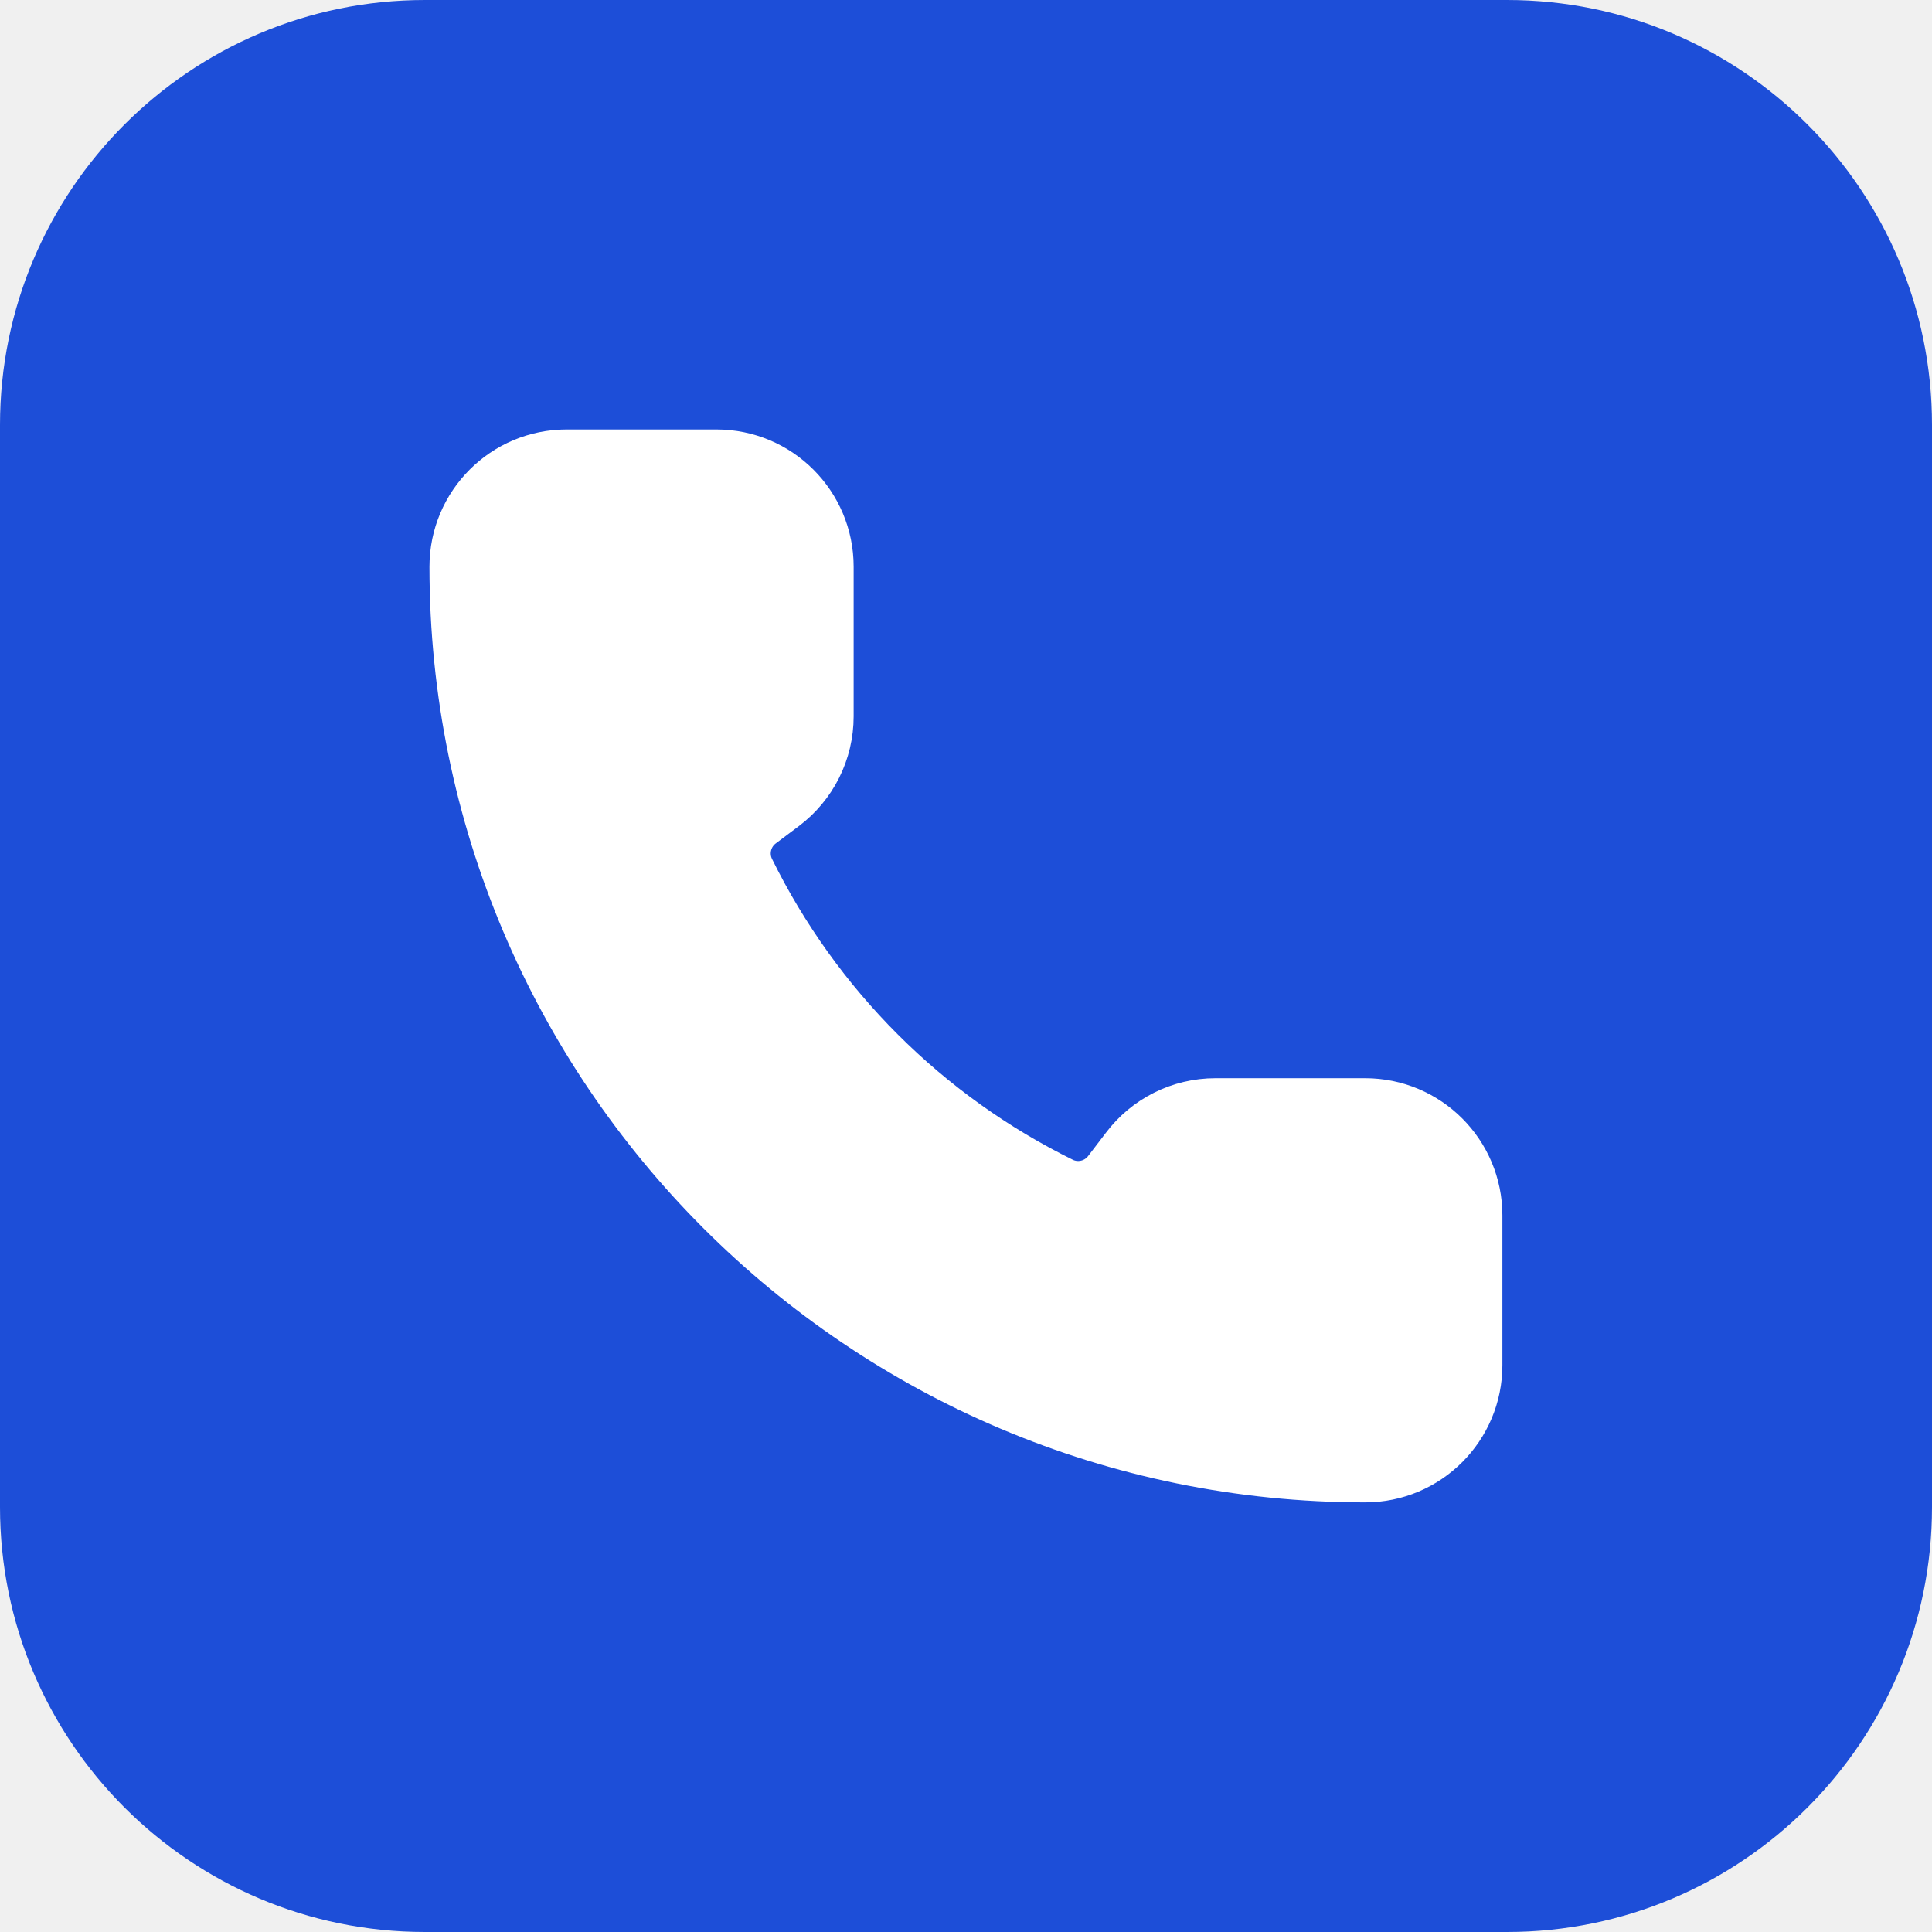
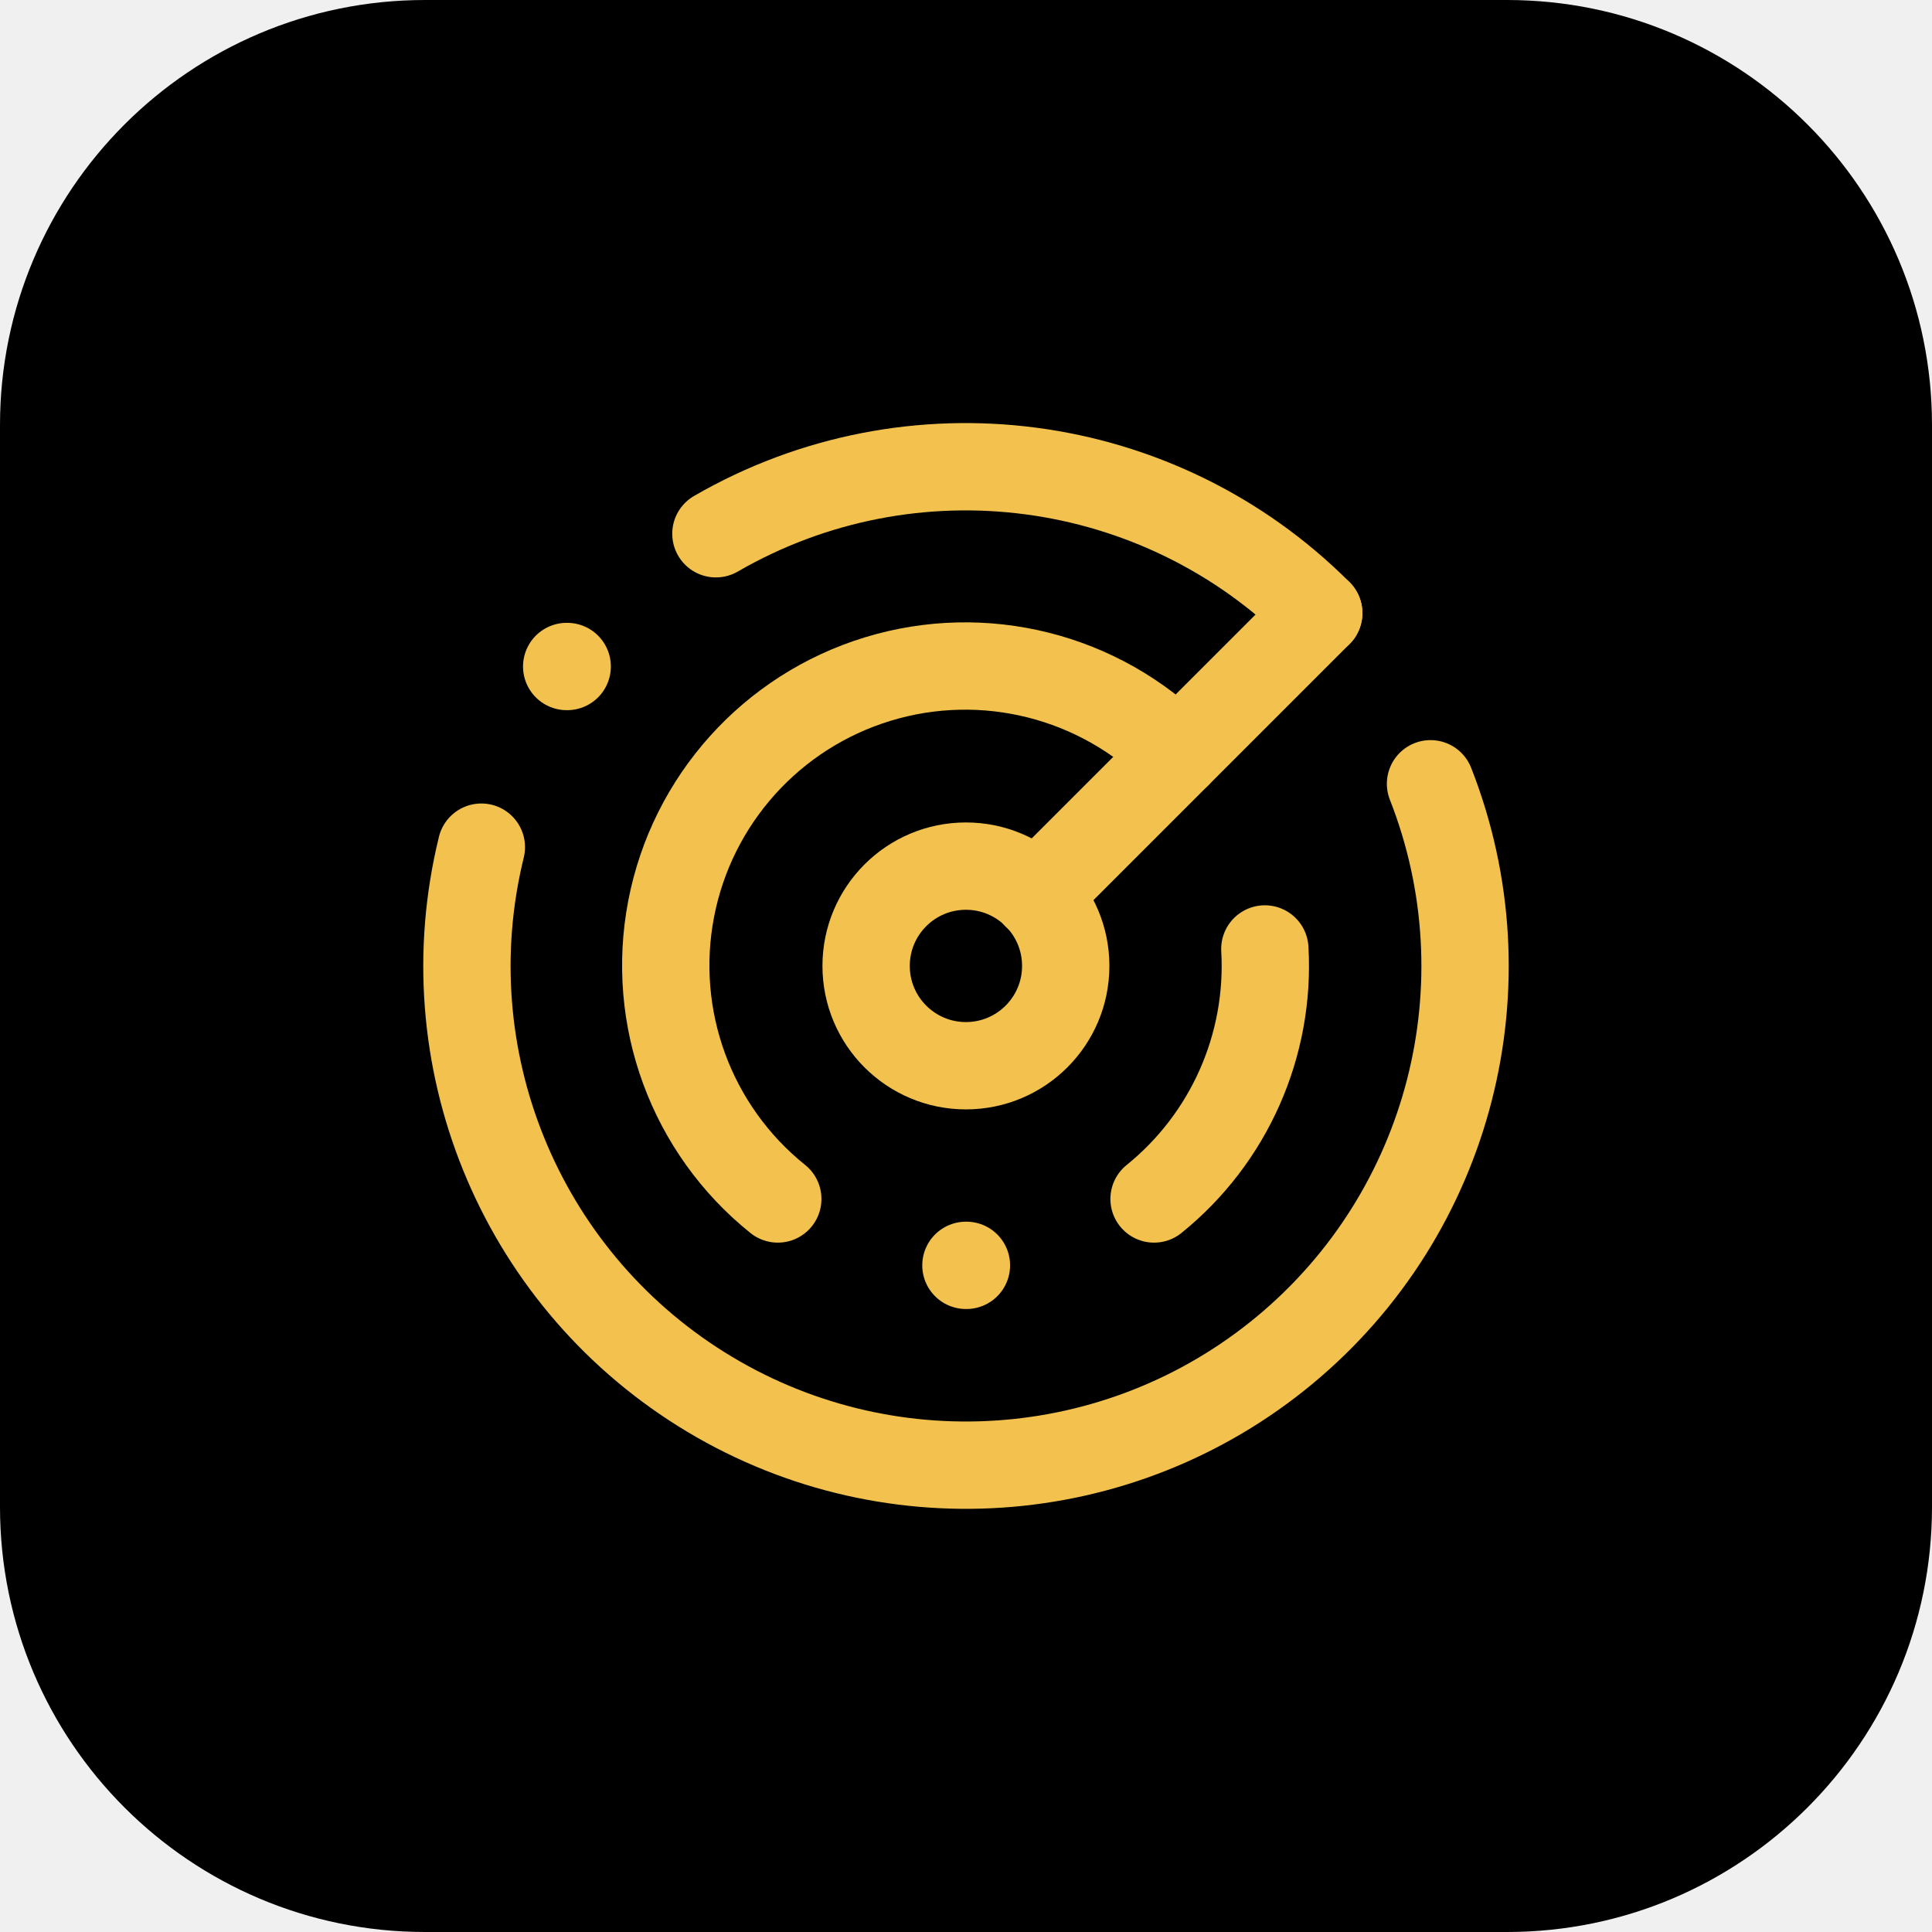
<svg xmlns="http://www.w3.org/2000/svg" viewBox="0 0 100 100">
-   <rect width="100" height="100" rx="22" fill="#1d4ed8" />
-   <g transform="translate(19 19) scale(2.583)" fill="#fff" stroke="#fff" stroke-width="1.5" stroke-linecap="round" stroke-linejoin="round">
-     <path d="M13.832 16.568a1 1 0 0 0 1.213-.303l.355-.465A2 2 0 0 1 17 15h3a2 2 0 0 1 2 2v3a2 2 0 0 1-2 2A18 18 0 0 1 2 4a2 2 0 0 1 2-2h3a2 2 0 0 1 2 2v3a2 2 0 0 1-.8 1.6l-.468.351a1 1 0 0 0-.292 1.233 14 14 0 0 0 6.392 6.384" />
+   <rect width="100" height="100" rx="22" fill="#000000" />
+   <g transform="translate(19 19) scale(2.583)" fill="none" stroke="#f2c14e" stroke-width="1.75" stroke-linecap="round" stroke-linejoin="round">
+     <path d="M19.07 4.93A10 10 0 0 0 6.99 3.34" />
+     <path d="M4 6h.01" />
+     <path d="M2.29 9.62A10 10 0 1 0 21.31 8.35" />
+     <path d="M16.24 7.76A6 6 0 1 0 8.23 16.67" />
+     <path d="M12 18h.01" />
+     <path d="M17.99 11.66A6 6 0 0 1 15.77 16.67" />
+     <circle cx="12" cy="12" r="2" />
+     <path d="m13.41 10.59 5.66-5.66" />
  </g>
</svg>
